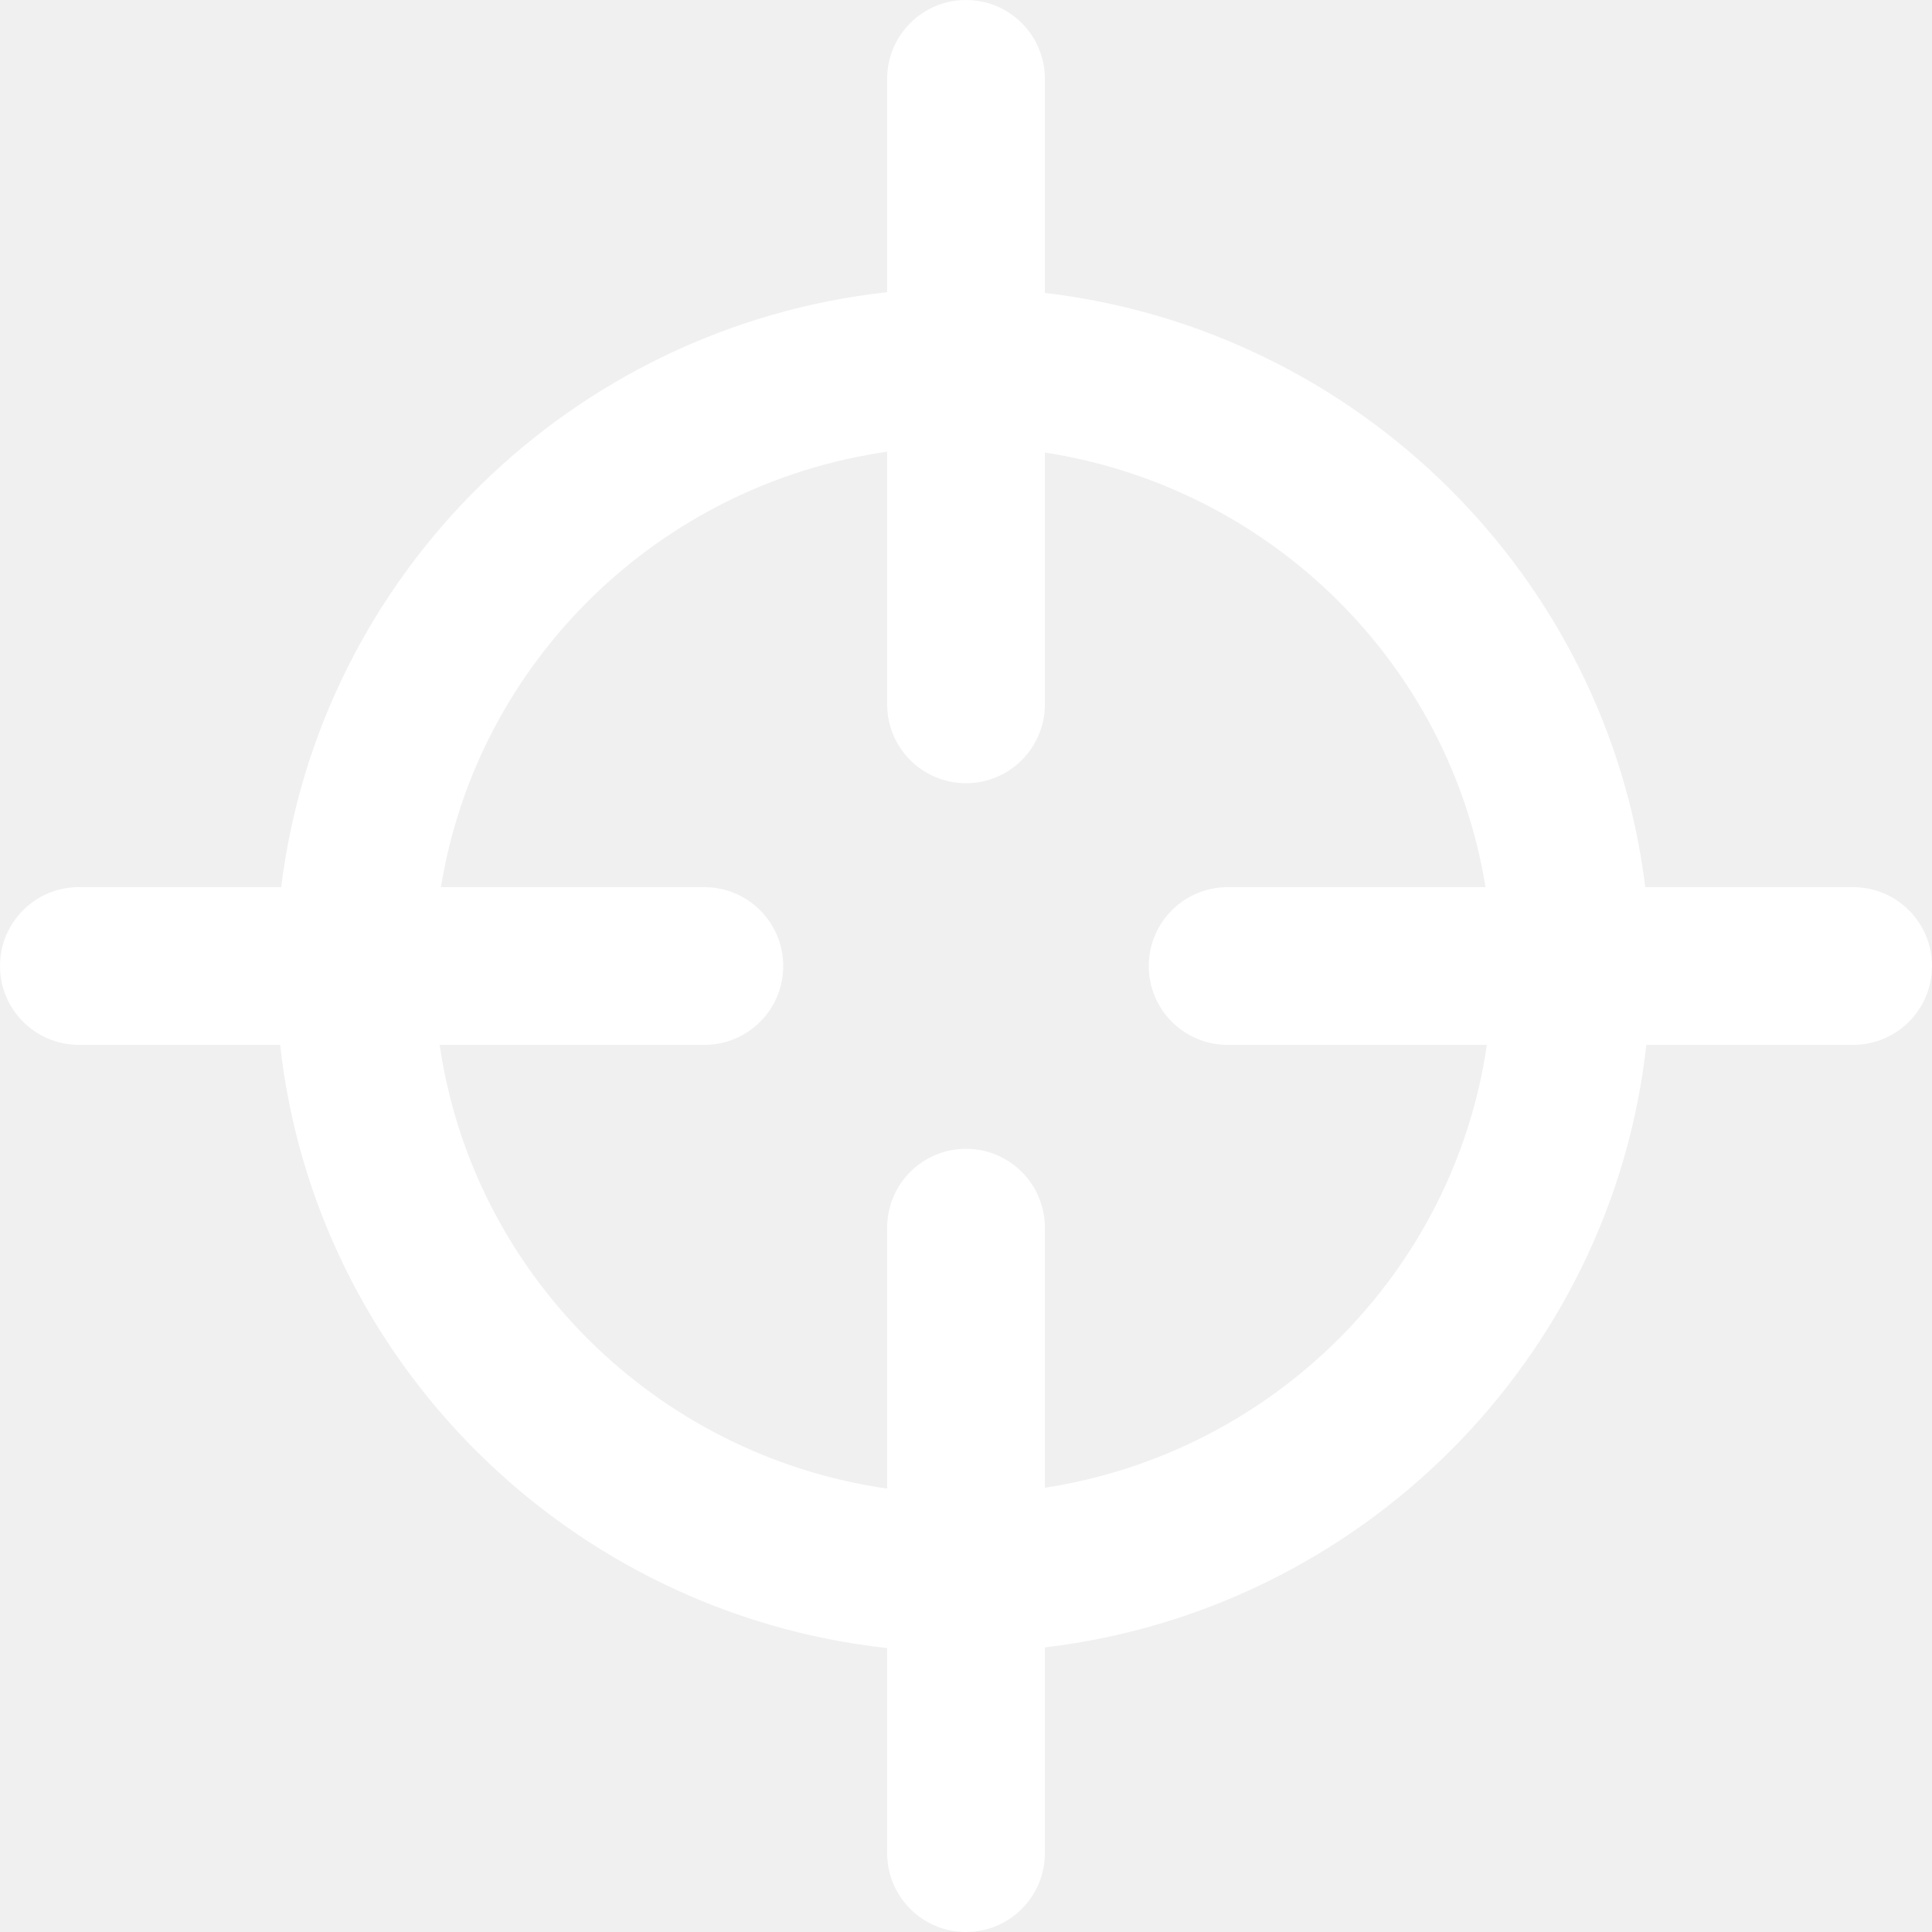
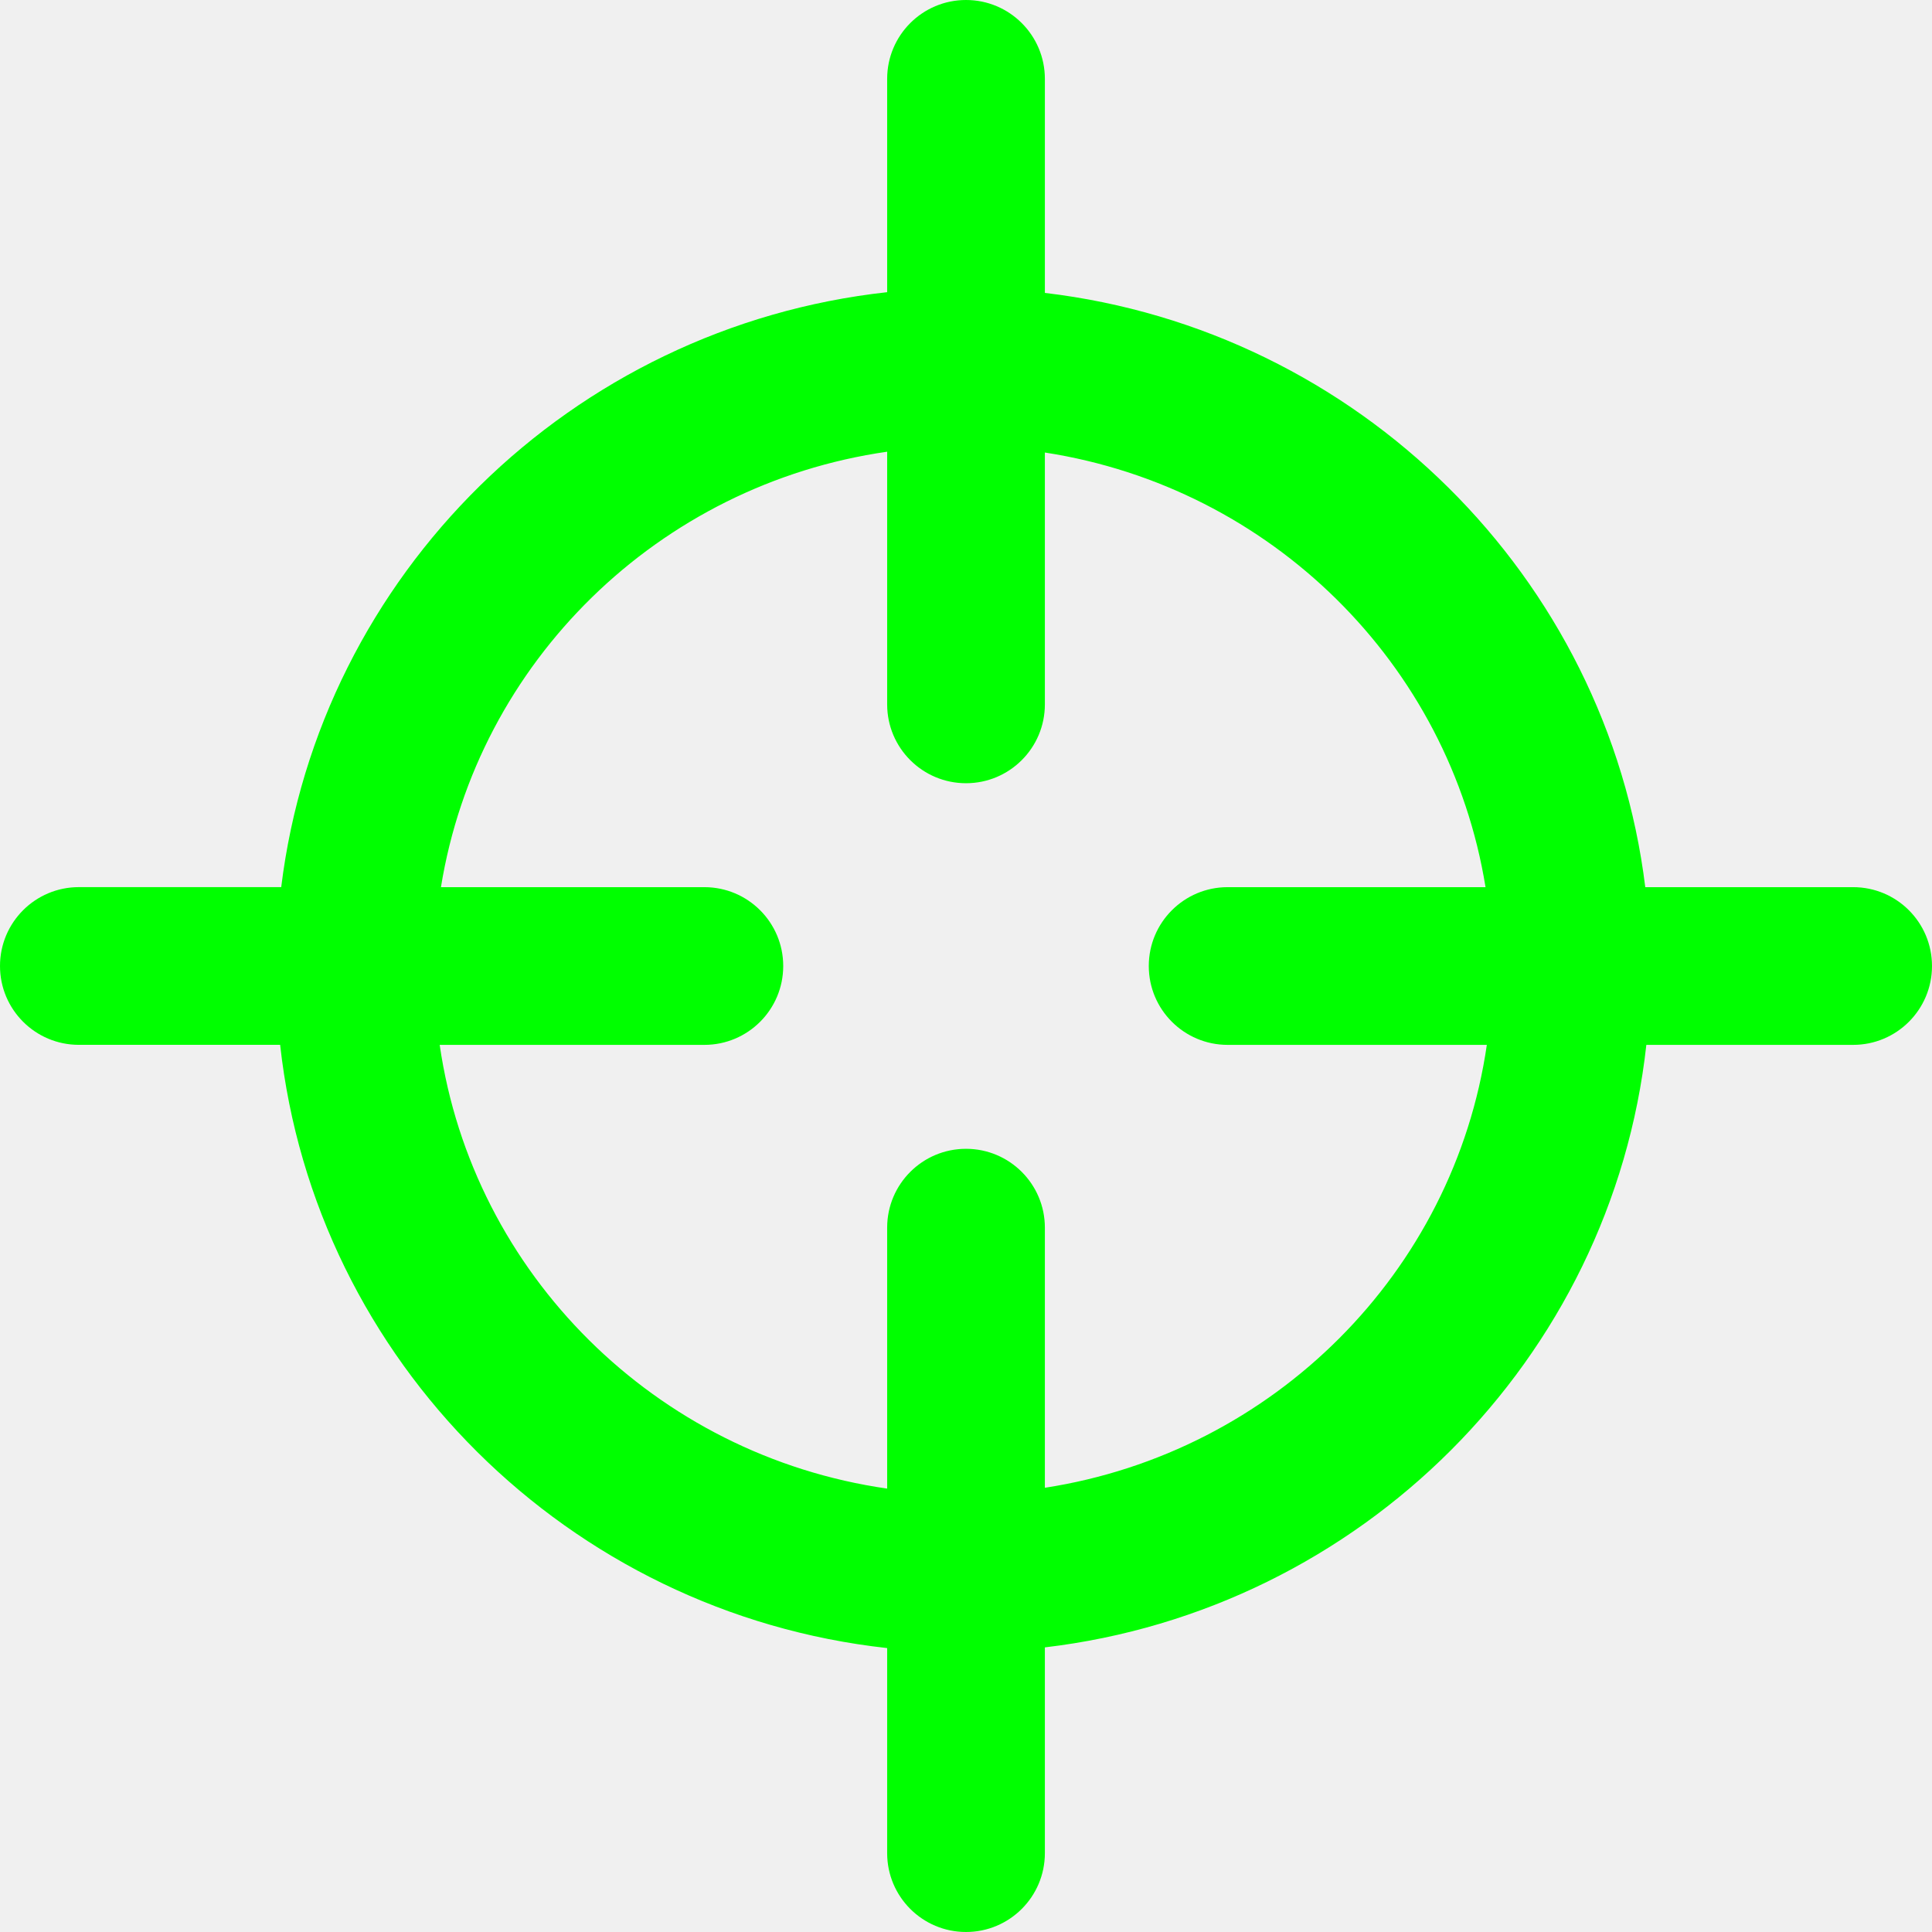
<svg xmlns="http://www.w3.org/2000/svg" version="1.1" id="Capa_1" x="0px" y="0px" viewBox="0 0 497.867 497.867" style="enable-background:new 0 0 497.867 497.867;" xml:space="preserve">
  <g>
    <g>
-       <path style="fill:#FFFFFF;" d="M477.546,228.616h-53.567c-9.827-80.034-74.019-143.608-154.719-153.134V20.321    C269.259,9.096,260.155,0,248.938,0c-11.226,0-20.321,9.096-20.321,20.321v54.974c-81.375,8.941-146.257,72.808-156.15,153.313    H20.321C9.096,228.608,0,237.704,0,248.929s9.096,20.321,20.321,20.321H72.19c8.99,81.513,74.328,146.428,156.426,155.451v52.844    c0,11.226,9.096,20.321,20.321,20.321c11.217,0,20.321-9.096,20.321-20.321v-53.023c81.416-9.608,146.054-74.222,154.996-155.264    h53.291c11.226,0,20.321-9.096,20.321-20.321S488.771,228.616,477.546,228.616z M269.259,383.392v-67.028    c0-11.226-9.104-20.321-20.321-20.321c-11.226,0-20.321,9.096-20.321,20.321v67.24c-59.607-8.551-106.753-55.299-115.312-114.345    h68.207c11.226,0,20.321-9.096,20.321-20.321s-9.096-20.321-20.321-20.321h-67.882c9.38-58.046,56.103-103.761,114.987-112.215    v65.11c0,11.226,9.096,20.321,20.321,20.321c11.217,0,20.321-9.096,20.321-20.321v-64.899    c58.209,8.982,104.249,54.421,113.556,112.004h-66.459c-11.226,0-20.321,9.096-20.321,20.321s9.096,20.321,20.321,20.321h66.793    C374.646,327.842,328.191,374.297,269.259,383.392z" />
+       <path style="fill:#00FF00;" d="M477.546,228.616h-53.567c-9.827-80.034-74.019-143.608-154.719-153.134V20.321    C269.259,9.096,260.155,0,248.938,0c-11.226,0-20.321,9.096-20.321,20.321v54.974c-81.375,8.941-146.257,72.808-156.15,153.313    H20.321C9.096,228.608,0,237.704,0,248.929s9.096,20.321,20.321,20.321H72.19c8.99,81.513,74.328,146.428,156.426,155.451v52.844    c0,11.226,9.096,20.321,20.321,20.321c11.217,0,20.321-9.096,20.321-20.321v-53.023c81.416-9.608,146.054-74.222,154.996-155.264    h53.291c11.226,0,20.321-9.096,20.321-20.321S488.771,228.616,477.546,228.616z M269.259,383.392v-67.028    c0-11.226-9.104-20.321-20.321-20.321c-11.226,0-20.321,9.096-20.321,20.321v67.24c-59.607-8.551-106.753-55.299-115.312-114.345    h68.207c11.226,0,20.321-9.096,20.321-20.321s-9.096-20.321-20.321-20.321h-67.882c9.38-58.046,56.103-103.761,114.987-112.215    v65.11c0,11.226,9.096,20.321,20.321,20.321c11.217,0,20.321-9.096,20.321-20.321v-64.899    c58.209,8.982,104.249,54.421,113.556,112.004h-66.459c-11.226,0-20.321,9.096-20.321,20.321s9.096,20.321,20.321,20.321h66.793    C374.646,327.842,328.191,374.297,269.259,383.392z" />
    </g>
  </g>
  <g>
</g>
  <g>
</g>
  <g>
</g>
  <g>
</g>
  <g>
</g>
  <g>
</g>
  <g>
</g>
  <g>
</g>
  <g>
</g>
  <g>
</g>
  <g>
</g>
  <g>
</g>
  <g>
</g>
  <g>
</g>
  <g>
</g>
</svg>
